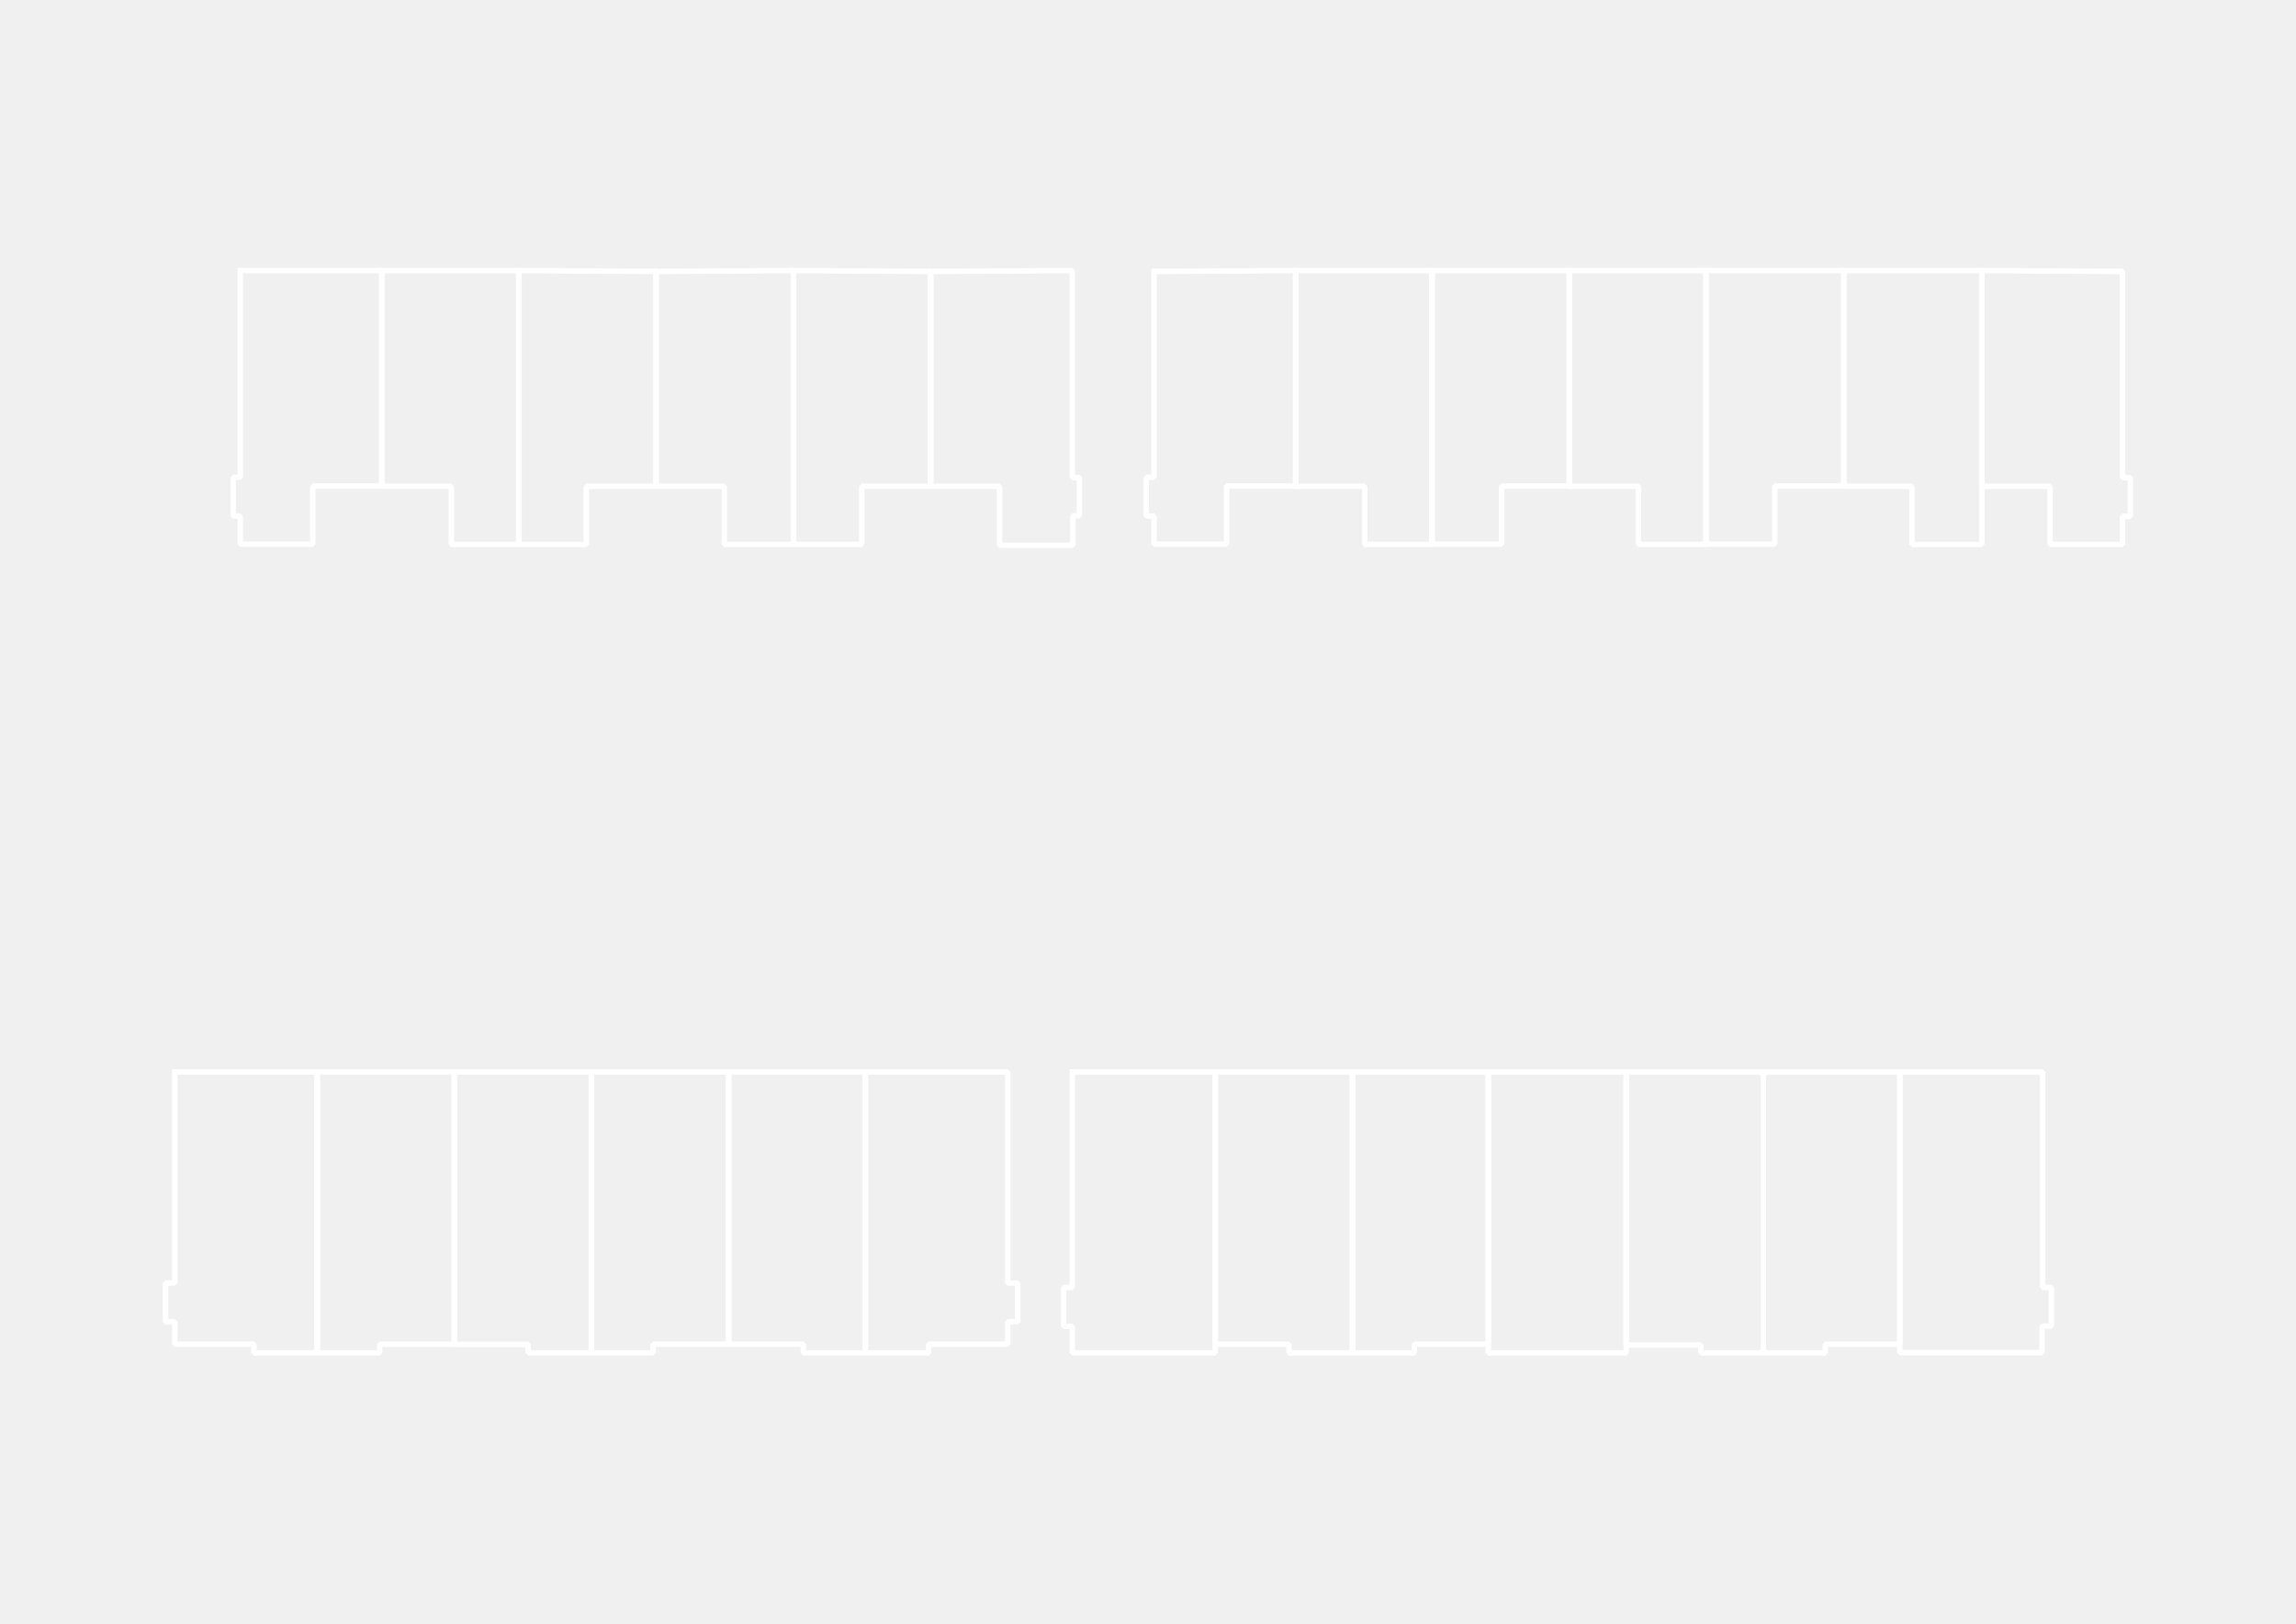
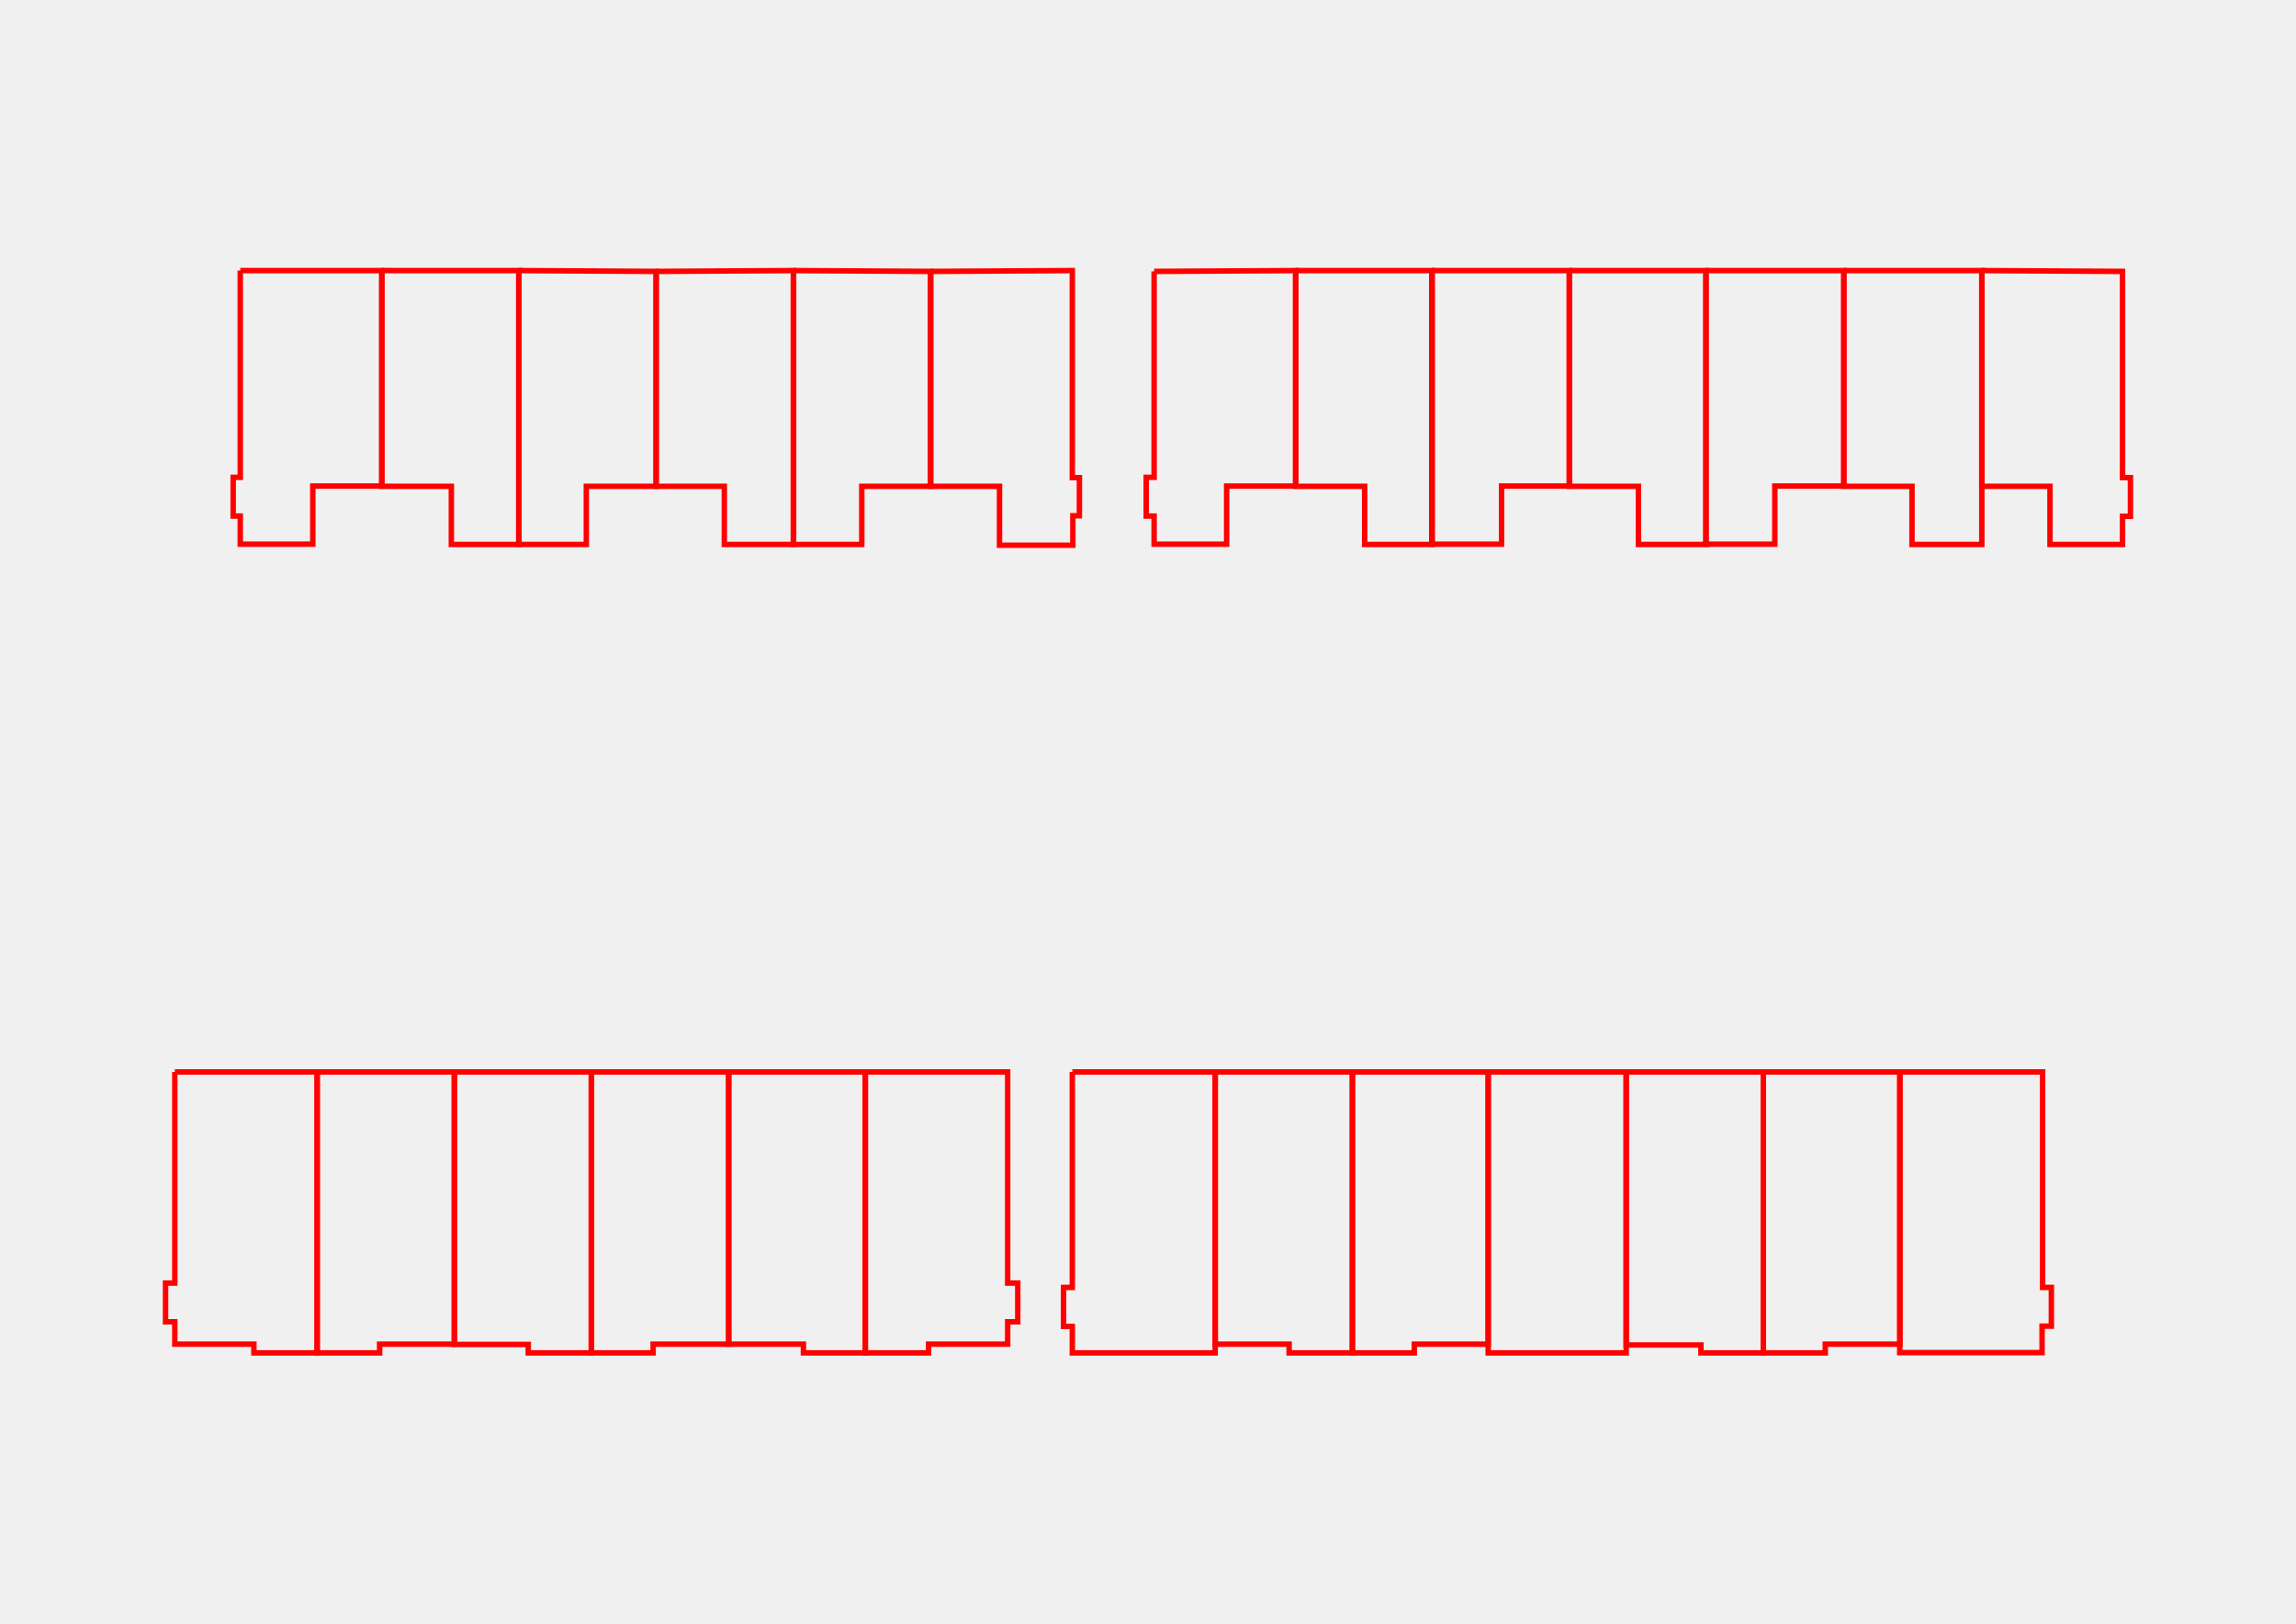
<svg xmlns="http://www.w3.org/2000/svg" version="1.1" x="0px" y="0px" viewBox="0 0 841.7 595.2" style="enable-background:new 0 0 841.7 595.2;" xml:space="preserve">
  <style type="text/css">
- 	.st0{fill-rule:evenodd;clip-rule:evenodd;fill:none;stroke:#FFFFFF;stroke-width:2;stroke-linecap:square;stroke-linejoin:bevel;}
+ 	.st0{fill:none;stroke:red;stroke-width:2;}
</style>
  <g transform="matrix(0.999751,0,0,0.999751,0,0)">
    <path vector-effect="none" class="st0" d="M88.1,99.2H140v79h-25.3v21.3H88.1v-10.3h-2.6v-14.2h2.6V99.2" />
    <path vector-effect="none" class="st0" d="M140,99.2h50.3v100.4h-24.8v-21.3H140V99.2" />
    <path vector-effect="none" class="st0" d="M190.3,99.2l50.3,0.3v78.8h-25.6v21.3h-24.8V99.2" />
    <path vector-effect="none" class="st0" d="M240.6,99.5l50.3-0.3v100.4h-25.3v-21.3h-25V99.5" />
    <path vector-effect="none" class="st0" d="M291,99.2l50.3,0.3v78.8H316v21.3h-25V99.2" />
    <path vector-effect="none" class="st0" d="M341.3,99.5l51.9-0.3v75.9h2.6v14h-2.4v10.8h-26.9v-21.6h-25.3V99.5" />
    <path vector-effect="none" class="st0" d="M423.2,99.5l51.9-0.3v79h-25.3v21.3h-26.6v-10.3h-2.9v-14.2h2.9V99.5" />
    <path vector-effect="none" class="st0" d="M475.1,99.2h50.1v100.4h-24.8v-21.3h-25.3V99.2" />
    <path vector-effect="none" class="st0" d="M525.1,99.2h50.3v79h-24.8v21.3h-25.6V99.2" />
    <path vector-effect="none" class="st0" d="M575.5,99.2h50.1v100.4h-24.8v-21.3h-25.3V99.2" />
    <path vector-effect="none" class="st0" d="M625.5,99.2h50.6v79h-25.3v21.3h-25.3V99.2" />
    <path vector-effect="none" class="st0" d="M676.1,99.2h50.6v100.4h-25.6v-21.3h-25V99.2" />
    <path vector-effect="none" class="st0" d="M726.7,99.2l51.6,0.3v75.6h2.9v14.2h-2.9v10.3h-26.6v-21.3h-25V99.2" />
    <path vector-effect="none" class="st0" d="M64.1,393h52.2v103H93.1v-3.2h-29v-8.2h-3.4v-14.2h3.4V393" />
    <path vector-effect="none" class="st0" d="M116.3,393h50.3v99.8h-27.4v3.2h-22.9V393" />
    <path vector-effect="none" class="st0" d="M166.6,393h50.3v103h-23.2v-0.5v-2.6h-27.1V393" />
    <path vector-effect="none" class="st0" d="M216.9,393h50.3v99.8h-27.7v3.2h-22.7V393" />
    <path vector-effect="none" class="st0" d="M267.2,393h50.1v103h-22.7v-3.2h-27.4V393" />
    <path vector-effect="none" class="st0" d="M317.3,393h52.2v77.4h3.7v14.2h-3.7v8.2h-29v3.2h-23.2V393" />
    <path vector-effect="none" class="st0" d="M393.2,393h52.4v103h-52.4v-9.7H390V472h3.2V393" />
    <path vector-effect="none" class="st0" d="M445.6,393h50.3v103h-23.2v-3.2h-27.1V393" />
    <path vector-effect="none" class="st0" d="M495.9,393h49.8v99.8h-27.1v3.2h-22.7V393" />
    <path vector-effect="none" class="st0" d="M545.7,393h50.6v103h-50.6v-3.2V393" />
    <path vector-effect="none" class="st0" d="M596.3,393h50.3v103h-22.9v-2.9h-27.4V393" />
    <path vector-effect="none" class="st0" d="M646.6,393h50.1v99.8h-27.4v3.2h-22.7V393" />
    <path vector-effect="none" class="st0" d="M696.6,393h52.4v79h3.2v14.2h-3.4v9.7h-52.2v-3.2V393" />
  </g>
</svg>
